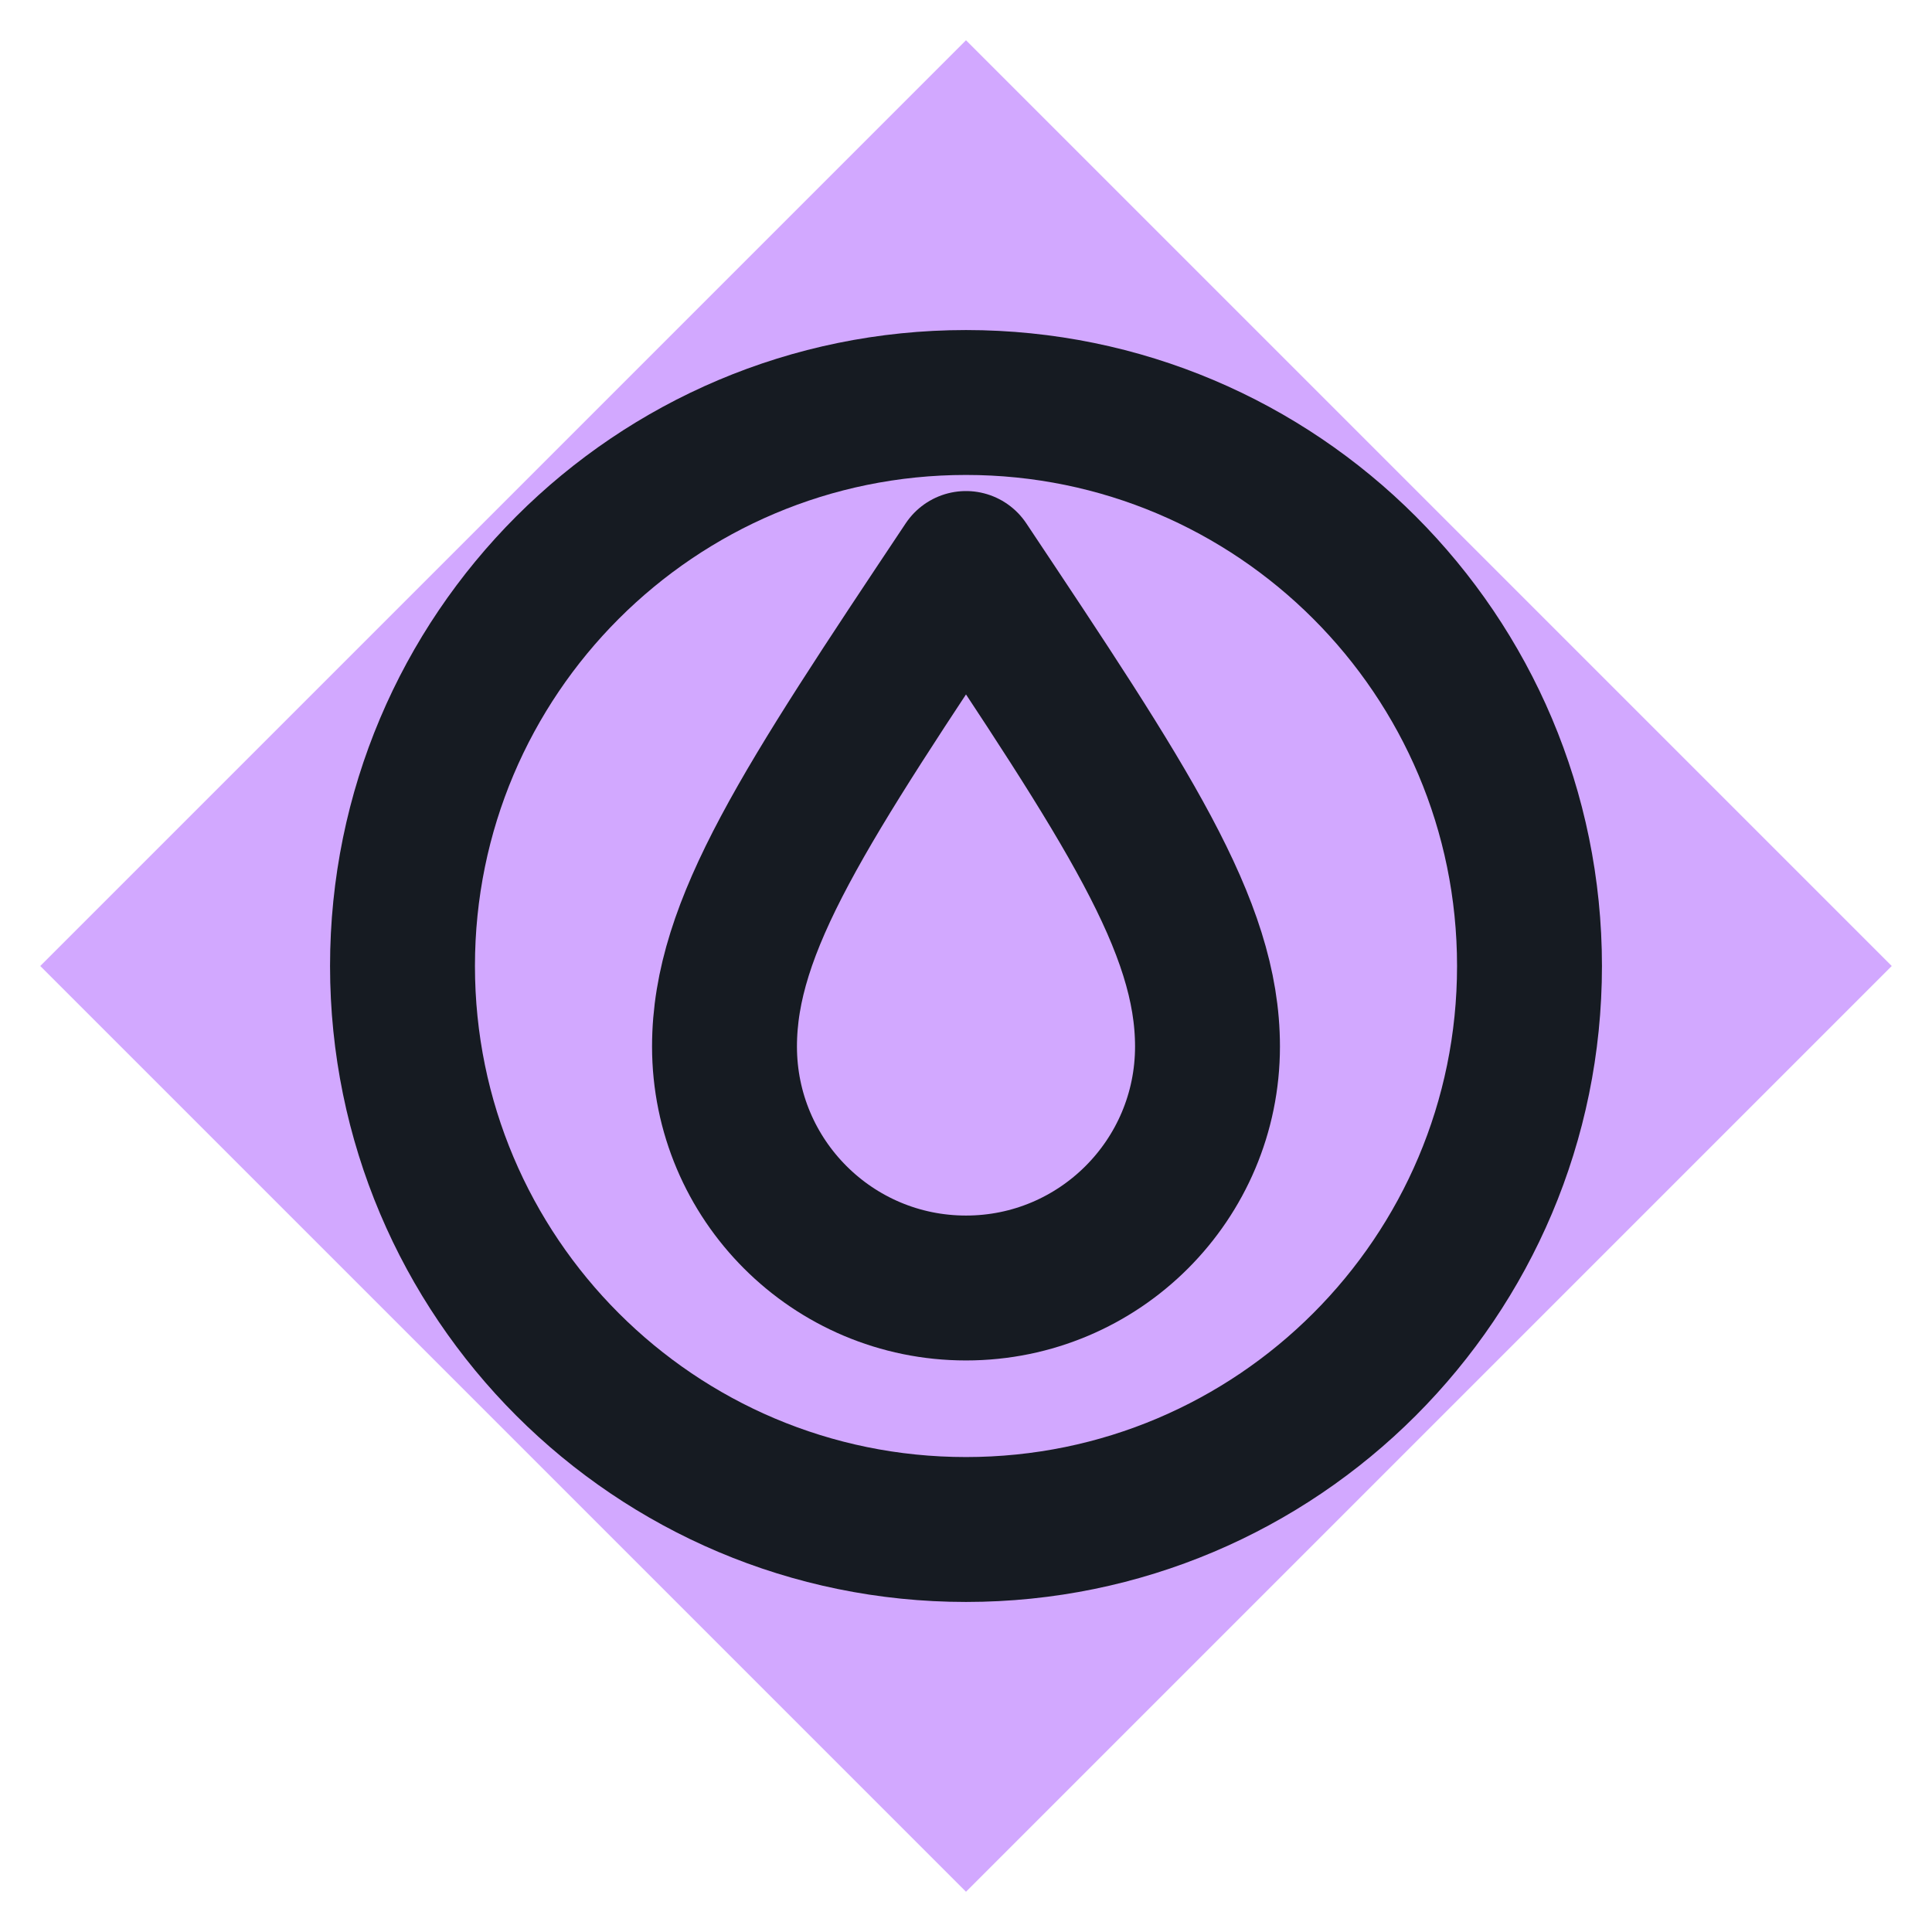
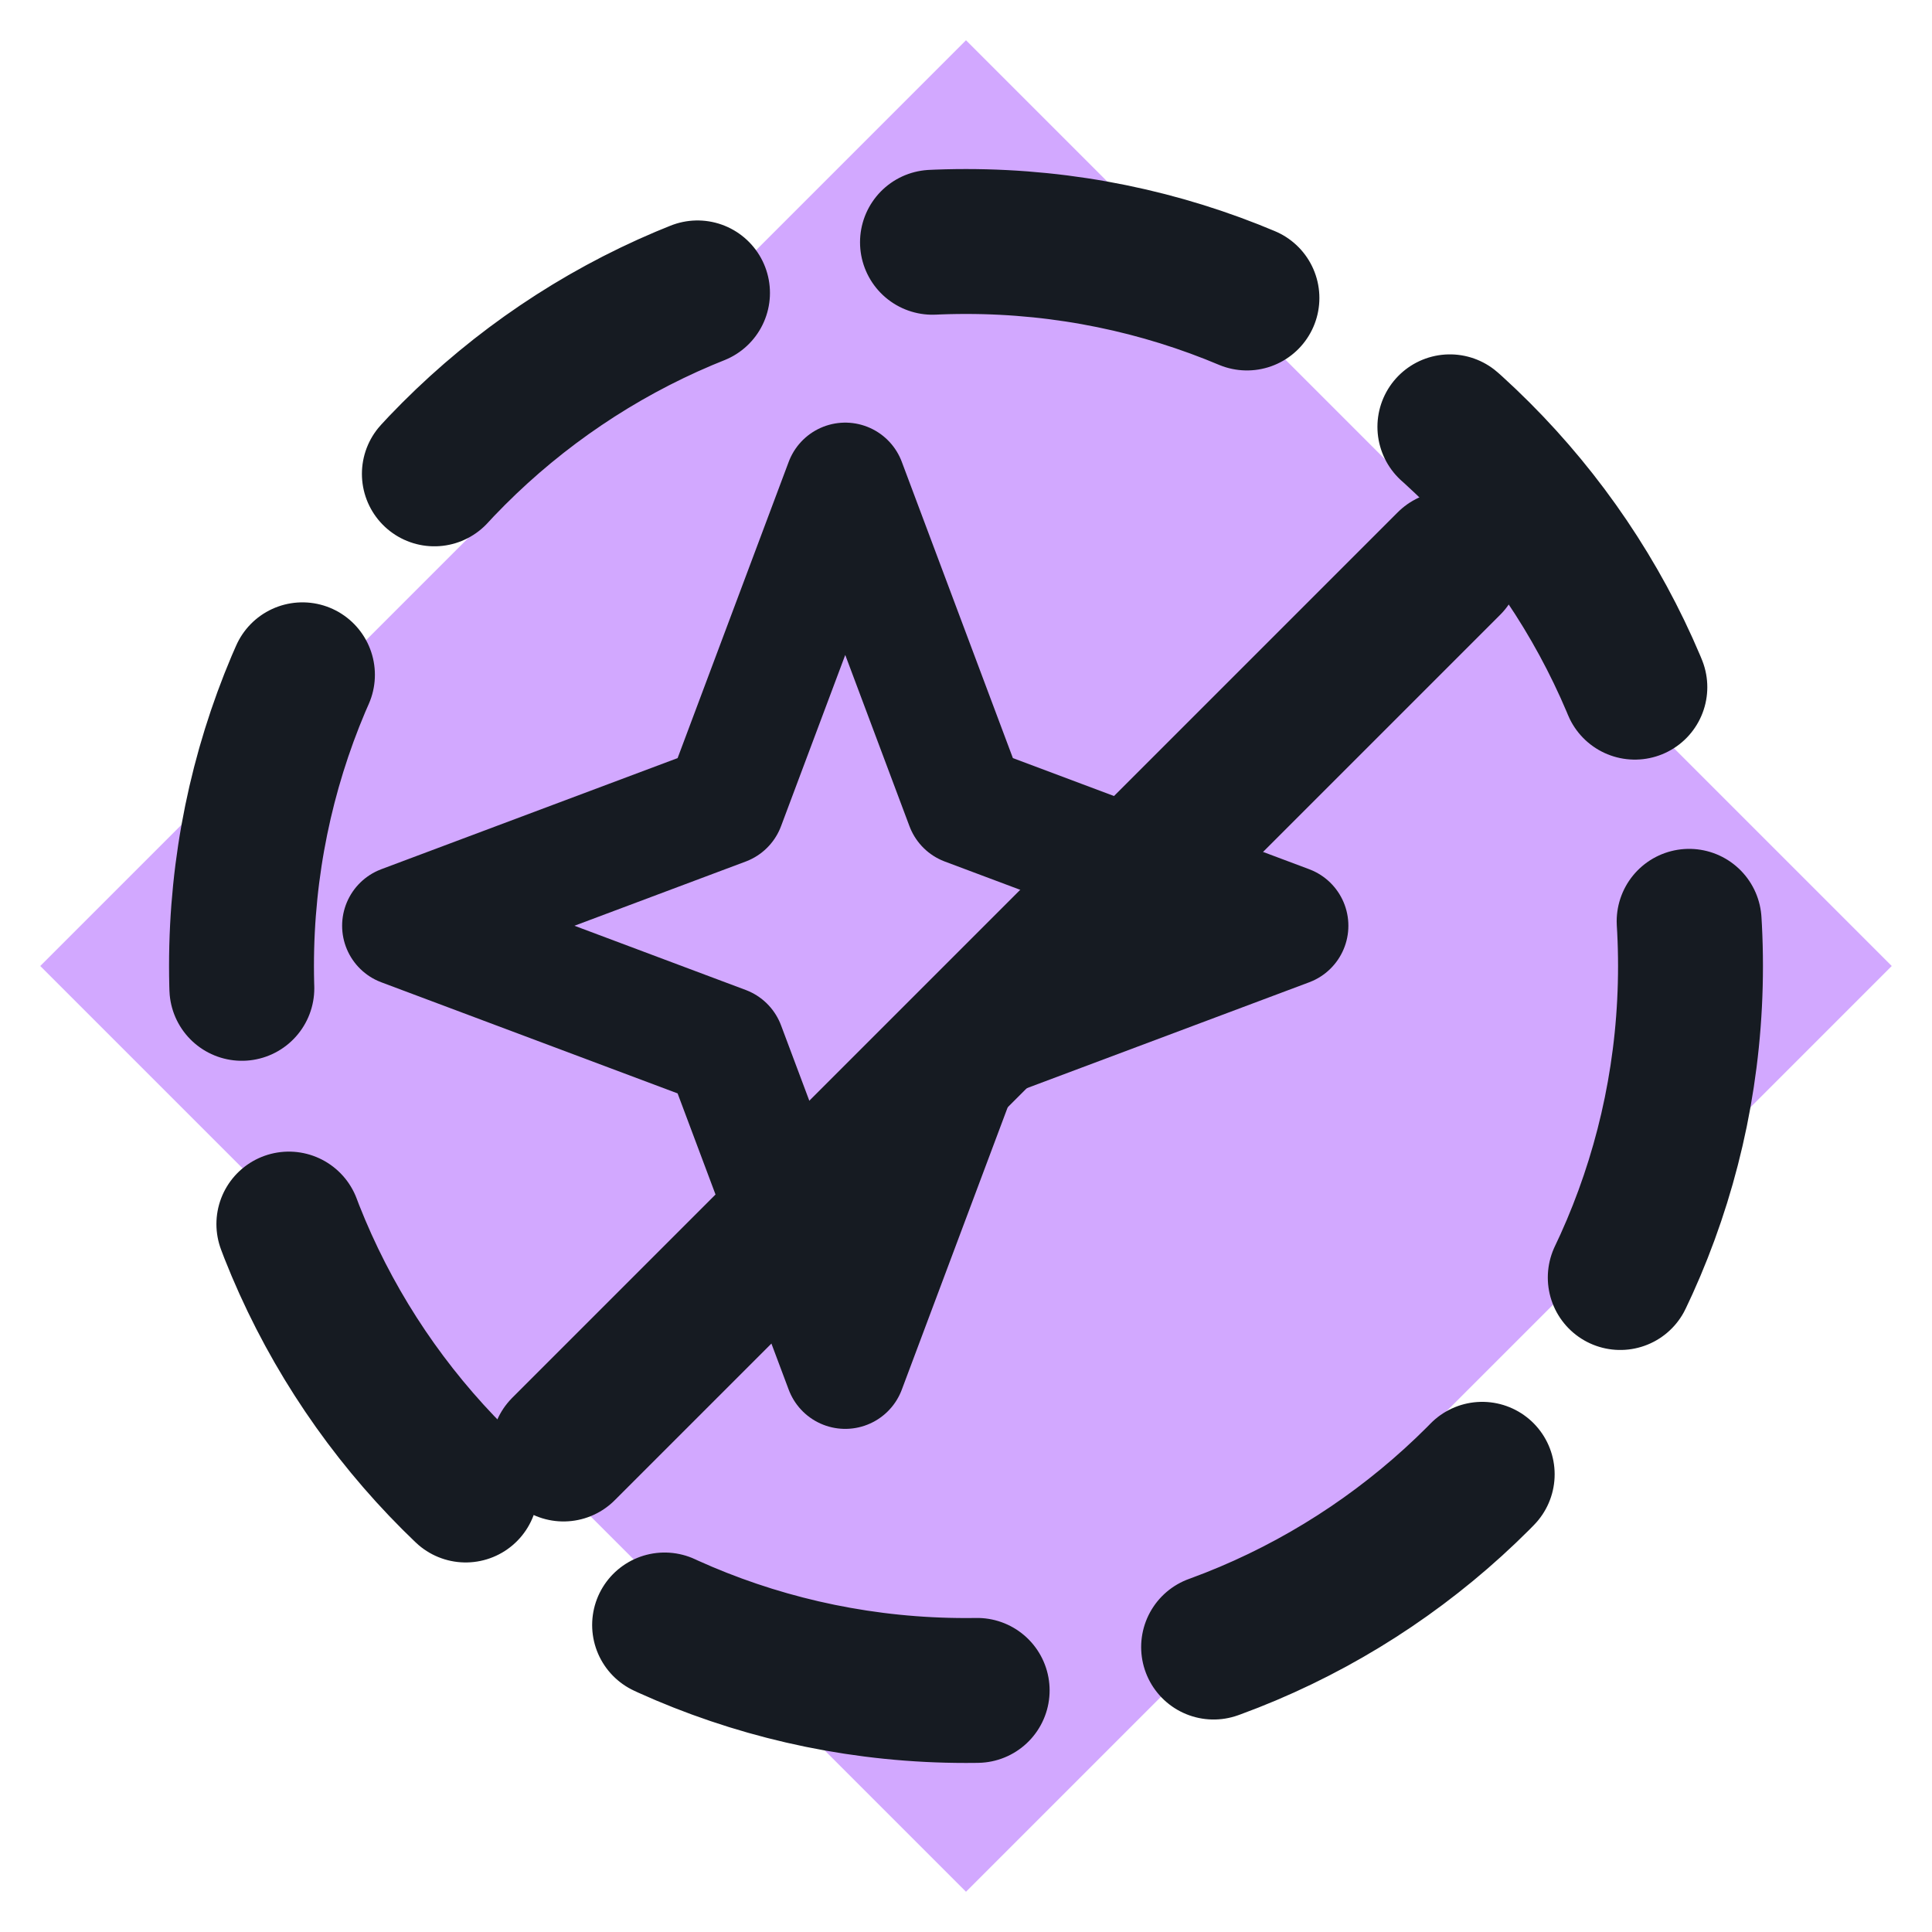
<svg xmlns="http://www.w3.org/2000/svg" viewBox="0 0 24 24" width="24" height="24">
  <path d="M12 0.5L23.5 12 12 23.5 0.5 12z" fill="#d2a8ff" />
-   <circle cx="12" cy="12" r="7" fill="none" stroke="#161b22" stroke-width="1.8" stroke-linecap="round" stroke-linejoin="round" />
-   <path d="M12 7c-2 3-3 4.5-3 6a3 3 0 0 0 6 0c0-1.5-1-3-3-6z" fill="none" stroke="#161b22" stroke-width="1.8" stroke-linecap="round" stroke-linejoin="round" />
+   <circle cx="12" cy="12" r="9" fill="none" stroke="#161b22" stroke-width="1.8" stroke-linecap="round" stroke-linejoin="round" stroke-dasharray="4 3" />
+   <path d="M10.500 6l1.500 4 4 1.500-4 1.500-1.500 4-1.500-4-4-1.500 4-1.500z" fill="none" stroke="#161b22" stroke-width="1.5" stroke-linecap="round" stroke-linejoin="round" />
+   <path d="M7 18L18 7" fill="none" stroke="#161b22" stroke-width="1.8" stroke-linecap="round" stroke-linejoin="round" />
</svg>
